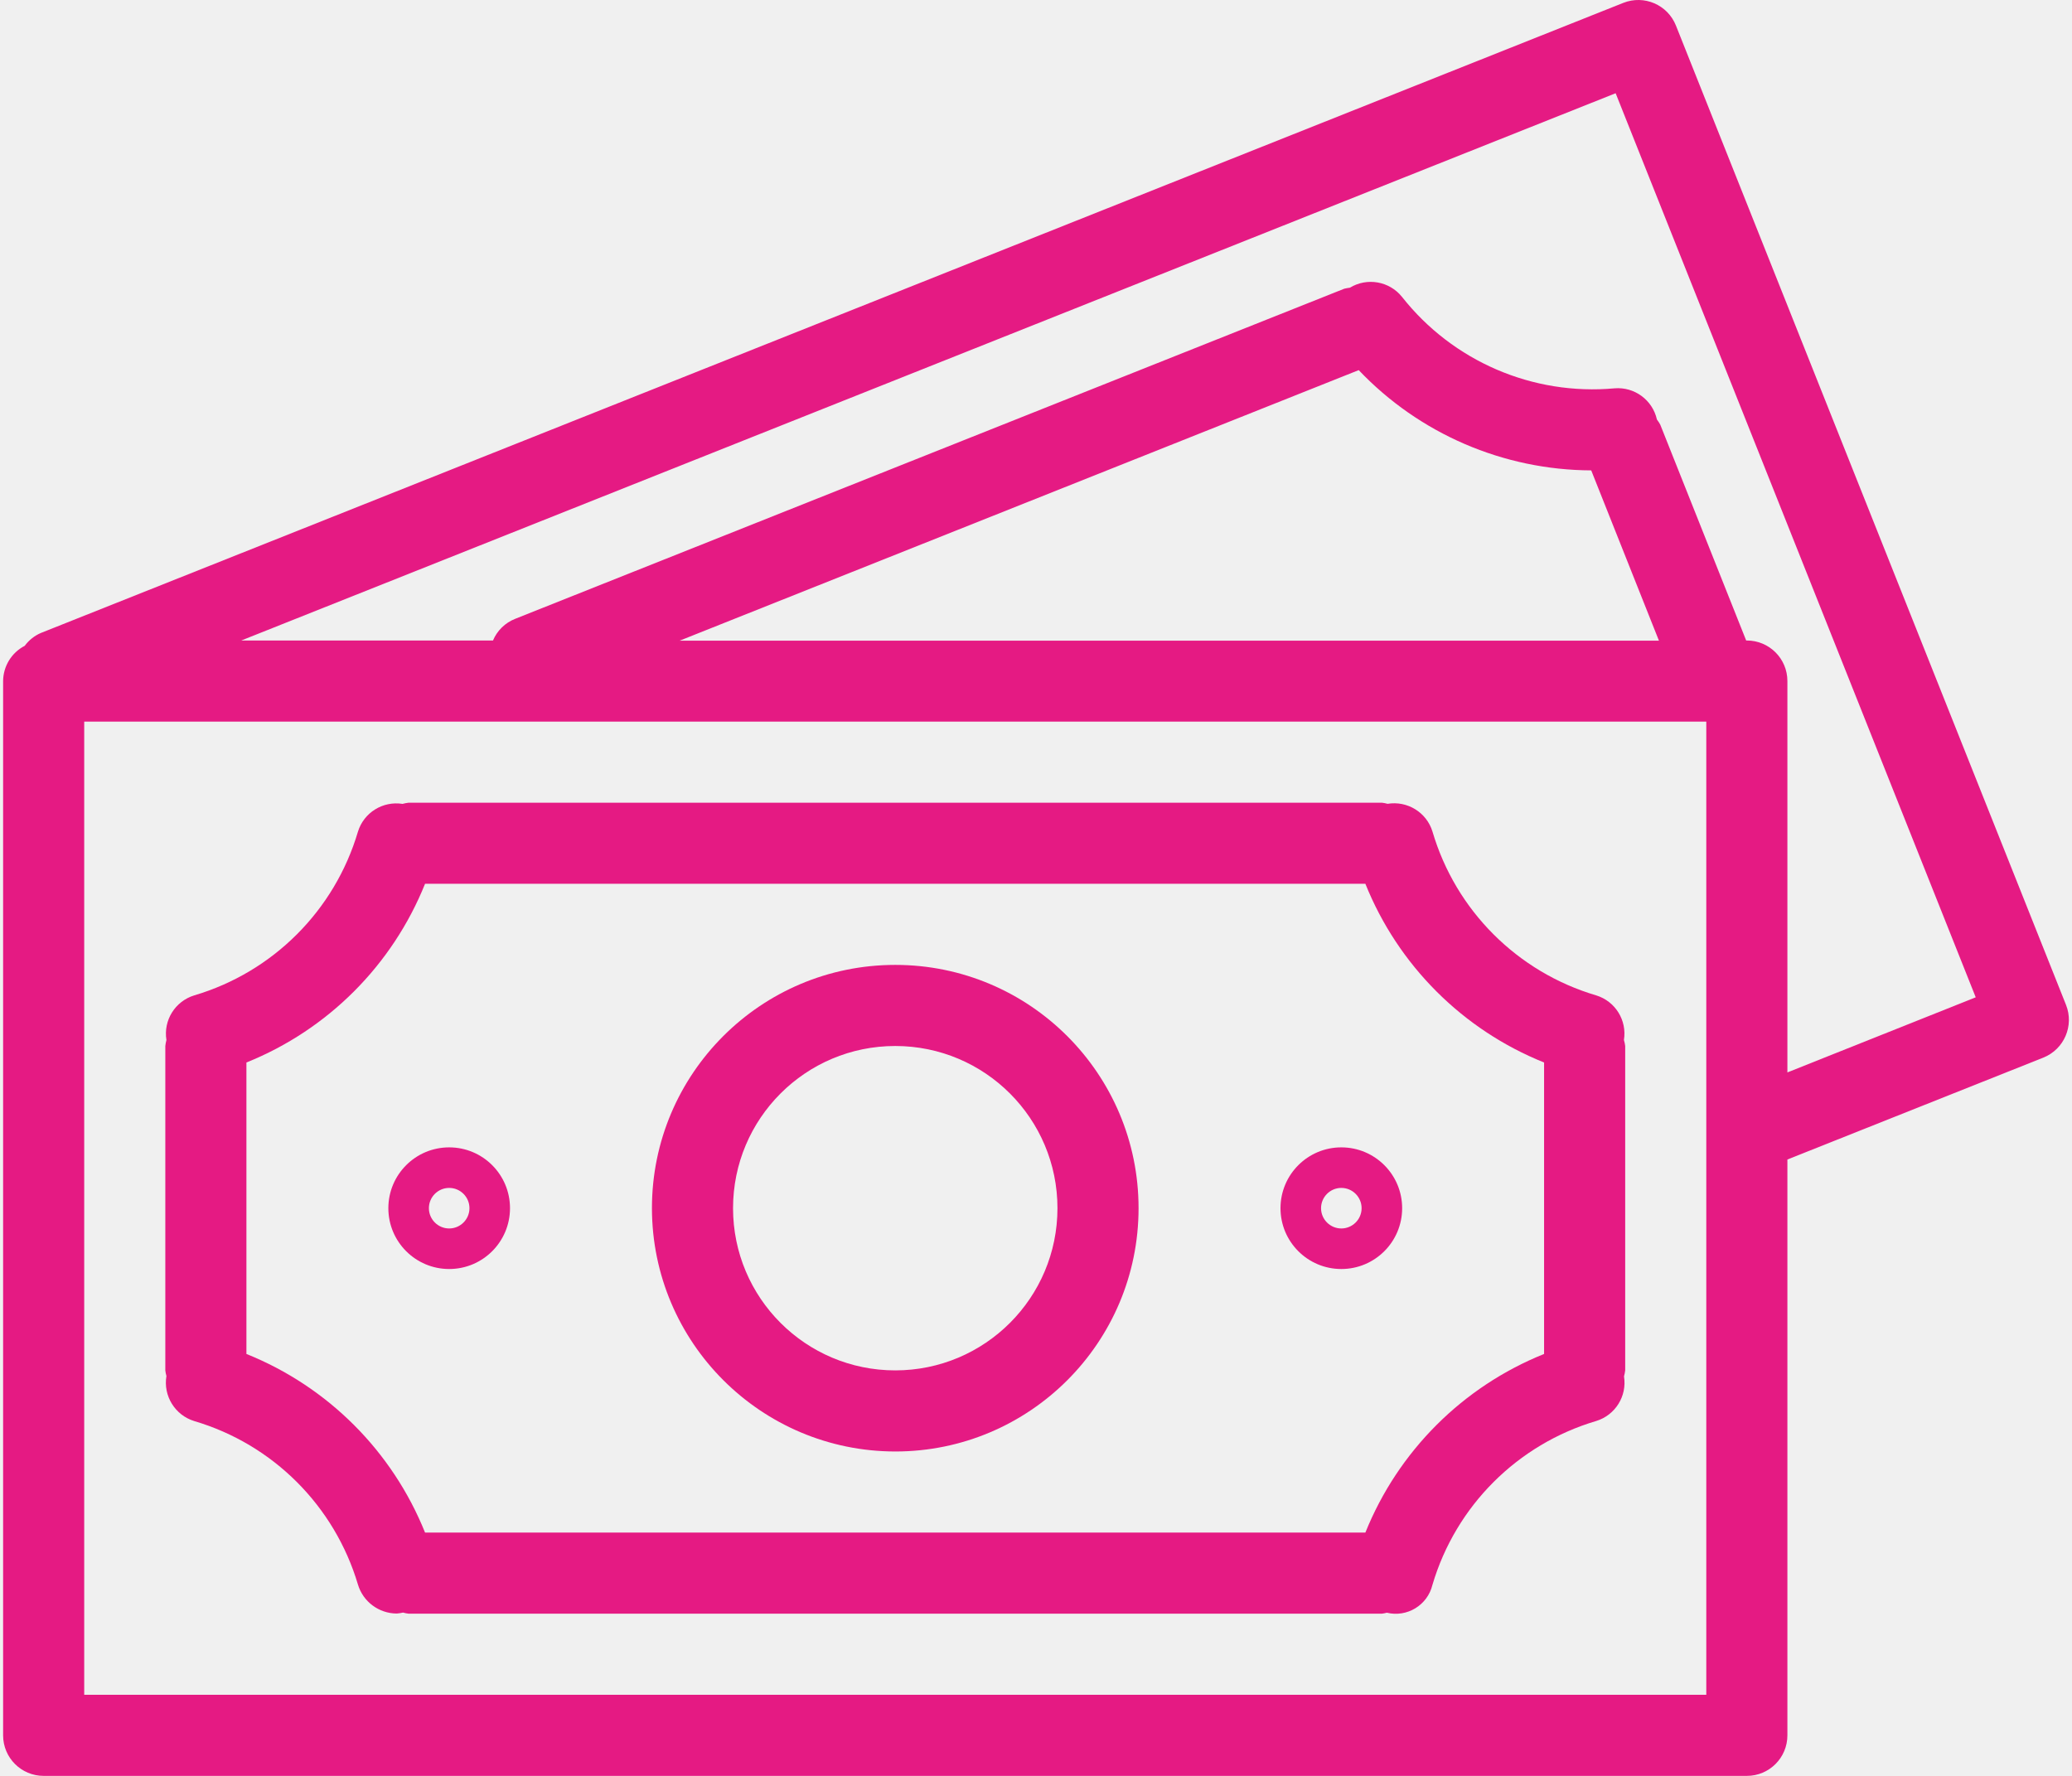
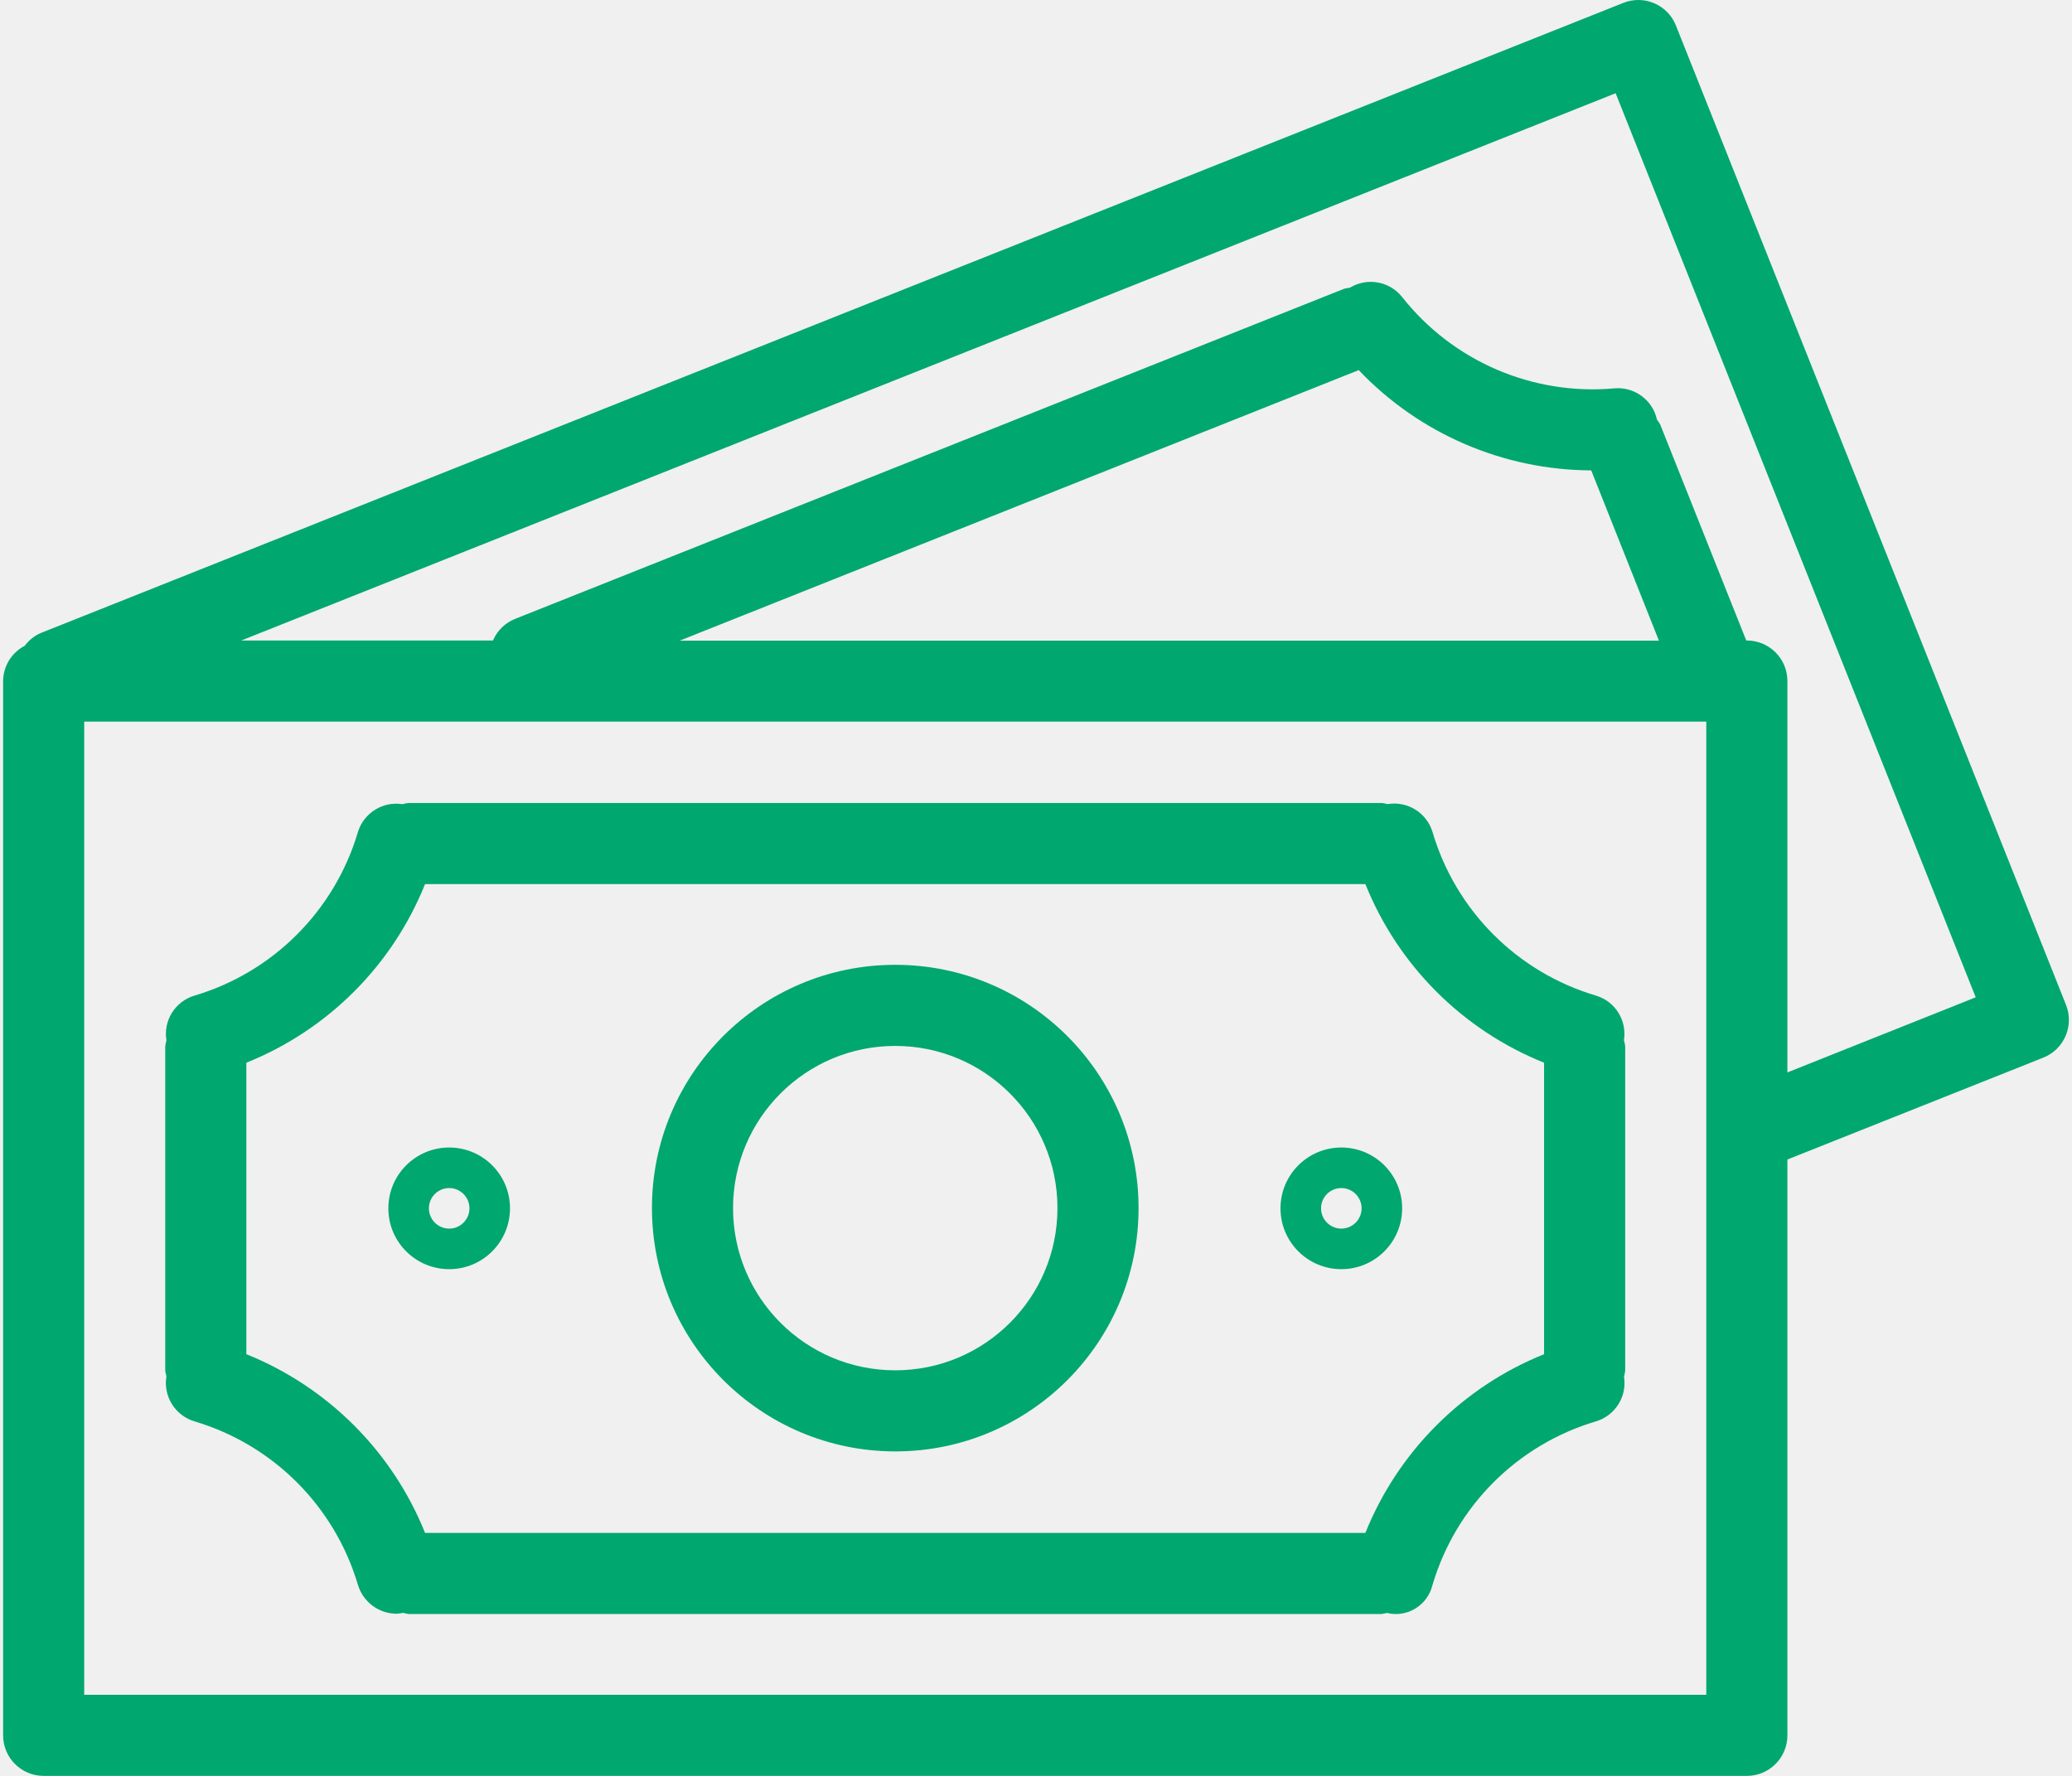
<svg xmlns="http://www.w3.org/2000/svg" width="28" height="24" viewBox="0 0 28 24" fill="none">
-   <path d="M27.919 13.58C27.919 13.58 27.919 13.58 27.919 13.58L22.648 0.346C22.536 0.064 22.218 -0.073 21.936 0.039C21.936 0.039 21.936 0.039 21.936 0.039L0.553 8.554C0.466 8.591 0.39 8.652 0.334 8.728C0.156 8.82 0.044 9.003 0.042 9.204V23.452C0.042 23.755 0.287 24 0.59 24H23.606C23.909 24 24.154 23.755 24.154 23.452V15.67L27.613 14.293C27.894 14.18 28.031 13.862 27.919 13.58ZM23.058 22.904H1.138V9.752H23.058V22.904ZM9.185 8.658L18.361 5.002C19.18 5.863 20.315 6.352 21.503 6.357L22.418 8.658H9.185ZM24.154 14.493V9.204C24.154 8.901 23.909 8.656 23.606 8.656H23.597L22.436 5.739C22.423 5.715 22.408 5.692 22.391 5.67C22.332 5.406 22.088 5.226 21.819 5.248C20.713 5.349 19.632 4.883 18.945 4.011C18.775 3.8 18.474 3.747 18.242 3.888C18.216 3.891 18.19 3.896 18.165 3.902L6.962 8.363C6.827 8.416 6.718 8.522 6.662 8.656H3.26L21.833 1.26L26.699 13.478L24.154 14.493Z" fill="#E51A83" />
-   <path d="M2.625 19.205C3.689 19.519 4.521 20.351 4.837 21.414C4.906 21.646 5.12 21.805 5.362 21.806C5.391 21.804 5.419 21.799 5.447 21.793C5.471 21.8 5.496 21.805 5.522 21.808H18.674C18.697 21.805 18.719 21.801 18.741 21.795C19.015 21.861 19.291 21.693 19.357 21.419C19.357 21.419 19.358 21.418 19.358 21.416C19.673 20.352 20.506 19.519 21.57 19.204C21.828 19.125 21.989 18.868 21.946 18.601C21.953 18.575 21.959 18.548 21.962 18.52V14.136C21.959 14.109 21.953 14.082 21.945 14.055C21.988 13.788 21.828 13.531 21.57 13.452C20.505 13.137 19.672 12.304 19.358 11.239C19.279 10.979 19.019 10.819 18.751 10.863C18.726 10.856 18.7 10.851 18.674 10.848H5.522C5.494 10.851 5.467 10.857 5.44 10.864C5.173 10.822 4.916 10.982 4.837 11.24C4.522 12.305 3.689 13.137 2.625 13.452C2.367 13.531 2.206 13.788 2.249 14.055C2.242 14.082 2.237 14.109 2.234 14.136V18.52C2.237 18.546 2.242 18.572 2.249 18.596C2.204 18.865 2.365 19.125 2.625 19.205ZM3.33 14.359C4.43 13.917 5.302 13.044 5.744 11.944H18.451C18.893 13.044 19.765 13.917 20.866 14.359V18.298C19.766 18.74 18.894 19.612 18.451 20.712H5.744C5.302 19.612 4.43 18.74 3.33 18.298V14.359Z" fill="#E51A83" />
-   <path d="M12.098 19.616C13.914 19.616 15.386 18.144 15.386 16.328C15.386 14.512 13.914 13.04 12.098 13.04C10.282 13.04 8.81 14.512 8.81 16.328C8.812 18.143 10.283 19.614 12.098 19.616ZM12.098 14.136C13.309 14.136 14.29 15.117 14.29 16.328C14.29 17.539 13.309 18.52 12.098 18.52C10.887 18.52 9.906 17.539 9.906 16.328C9.906 15.117 10.887 14.136 12.098 14.136Z" fill="#E51A83" />
-   <path d="M6.07 17.15C6.524 17.15 6.892 16.782 6.892 16.328C6.892 15.874 6.524 15.506 6.07 15.506C5.616 15.506 5.248 15.874 5.248 16.328C5.248 16.782 5.616 17.15 6.07 17.15ZM6.07 16.054C6.221 16.054 6.344 16.177 6.344 16.328C6.344 16.479 6.221 16.602 6.07 16.602C5.919 16.602 5.796 16.479 5.796 16.328C5.796 16.177 5.919 16.054 6.07 16.054Z" fill="#E51A83" />
-   <path d="M18.126 17.15C18.58 17.15 18.948 16.782 18.948 16.328C18.948 15.874 18.58 15.506 18.126 15.506C17.672 15.506 17.304 15.874 17.304 16.328C17.304 16.782 17.672 17.15 18.126 17.15ZM18.126 16.054C18.277 16.054 18.4 16.177 18.4 16.328C18.4 16.479 18.277 16.602 18.126 16.602C17.975 16.602 17.852 16.479 17.852 16.328C17.852 16.177 17.975 16.054 18.126 16.054Z" fill="#E51A83" />
+   <g clip-path="url(#clip0_618_394)">
+     <path d="M27.919 13.58C27.919 13.581 27.919 13.58 27.919 13.58L22.648 0.346C22.537 0.064 22.218 -0.073 21.937 0.039C21.937 0.039 21.936 0.039 21.937 0.039L0.553 8.554C0.466 8.591 0.39 8.652 0.334 8.728C0.156 8.82 0.044 9.003 0.042 9.204V23.452C0.042 23.755 0.287 24 0.59 24H23.606C23.909 24 24.154 23.755 24.154 23.452V15.67L27.613 14.293C27.895 14.18 28.031 13.862 27.919 13.58ZM23.058 22.904H1.138V9.752H23.058V22.904ZM9.185 8.658L18.361 5.002C19.18 5.863 20.315 6.352 21.503 6.357L22.418 8.658H9.185ZM24.154 14.493V9.204C24.154 8.901 23.909 8.656 23.606 8.656H23.598L22.436 5.739C22.423 5.715 22.408 5.692 22.391 5.67C22.333 5.406 22.088 5.226 21.819 5.248C20.713 5.349 19.632 4.883 18.945 4.011C18.775 3.8 18.474 3.747 18.242 3.888C18.216 3.891 18.191 3.896 18.165 3.902L6.963 8.363C6.827 8.416 6.719 8.522 6.662 8.656H3.26L21.833 1.26L26.699 13.478L24.154 14.493Z" fill="#00A76F" />
+     <path d="M2.625 19.208C3.689 19.523 4.521 20.354 4.837 21.418C4.906 21.65 5.12 21.809 5.362 21.809C5.39 21.807 5.419 21.803 5.446 21.797C5.471 21.803 5.496 21.809 5.521 21.812H18.674C18.696 21.809 18.719 21.804 18.741 21.798C19.015 21.865 19.29 21.697 19.357 21.423L19.358 21.42C19.673 20.355 20.505 19.523 21.57 19.208C21.828 19.129 21.989 18.872 21.946 18.605C21.953 18.578 21.959 18.551 21.962 18.524V14.14C21.959 14.112 21.953 14.085 21.945 14.059C21.988 13.792 21.828 13.534 21.57 13.456C20.505 13.141 19.672 12.308 19.358 11.243C19.279 10.983 19.019 10.822 18.751 10.867C18.726 10.86 18.7 10.855 18.674 10.852H5.521C5.494 10.855 5.467 10.86 5.44 10.868C5.173 10.826 4.916 10.986 4.837 11.244C4.522 12.308 3.689 13.141 2.625 13.456C2.366 13.535 2.206 13.792 2.249 14.059C2.242 14.085 2.236 14.112 2.233 14.14V18.524C2.237 18.55 2.242 18.575 2.249 18.6C2.204 18.868 2.365 19.128 2.625 19.208ZM3.329 14.362C4.43 13.92 5.302 13.048 5.744 11.948H18.451C18.893 13.048 19.765 13.92 20.866 14.362V18.301C19.766 18.744 18.894 19.616 18.451 20.716H5.744C5.302 19.616 4.429 18.744 3.329 18.301V14.362Z" fill="#00A76F" />
+     <path d="M12.098 19.615C13.914 19.615 15.386 18.143 15.386 16.327C15.386 14.511 13.914 13.039 12.098 13.039C10.282 13.039 8.81 14.511 8.81 16.327C8.812 18.142 10.283 19.613 12.098 19.615ZM12.098 14.135C13.309 14.135 14.29 15.117 14.29 16.327C14.29 17.538 13.309 18.519 12.098 18.519C10.887 18.519 9.906 17.538 9.906 16.327C9.906 15.117 10.887 14.135 12.098 14.135Z" fill="#00A76F" />
+     <path d="M6.07 17.152C6.524 17.152 6.892 16.784 6.892 16.33C6.892 15.876 6.524 15.508 6.07 15.508C5.616 15.508 5.248 15.876 5.248 16.33C5.248 16.784 5.616 17.152 6.07 17.152ZM6.07 16.056C6.221 16.056 6.344 16.178 6.344 16.33C6.344 16.481 6.221 16.604 6.07 16.604C5.919 16.604 5.796 16.481 5.796 16.33C5.796 16.178 5.919 16.056 6.07 16.056Z" fill="#00A76F" />
+     <path d="M18.126 17.152C18.58 17.152 18.948 16.784 18.948 16.33C18.948 15.876 18.58 15.508 18.126 15.508C17.672 15.508 17.304 15.876 17.304 16.33C17.304 16.784 17.672 17.152 18.126 17.152ZM18.126 16.056C18.277 16.056 18.4 16.178 18.4 16.33C18.4 16.481 18.277 16.604 18.126 16.604C17.975 16.604 17.852 16.481 17.852 16.33C17.852 16.178 17.975 16.056 18.126 16.056Z" fill="#00A76F" />
+   </g>
+   <defs>
+     <clipPath id="clip0_618_394">
+       <rect width="28" height="24" fill="white" />
+     </clipPath>
+   </defs>
</svg>
